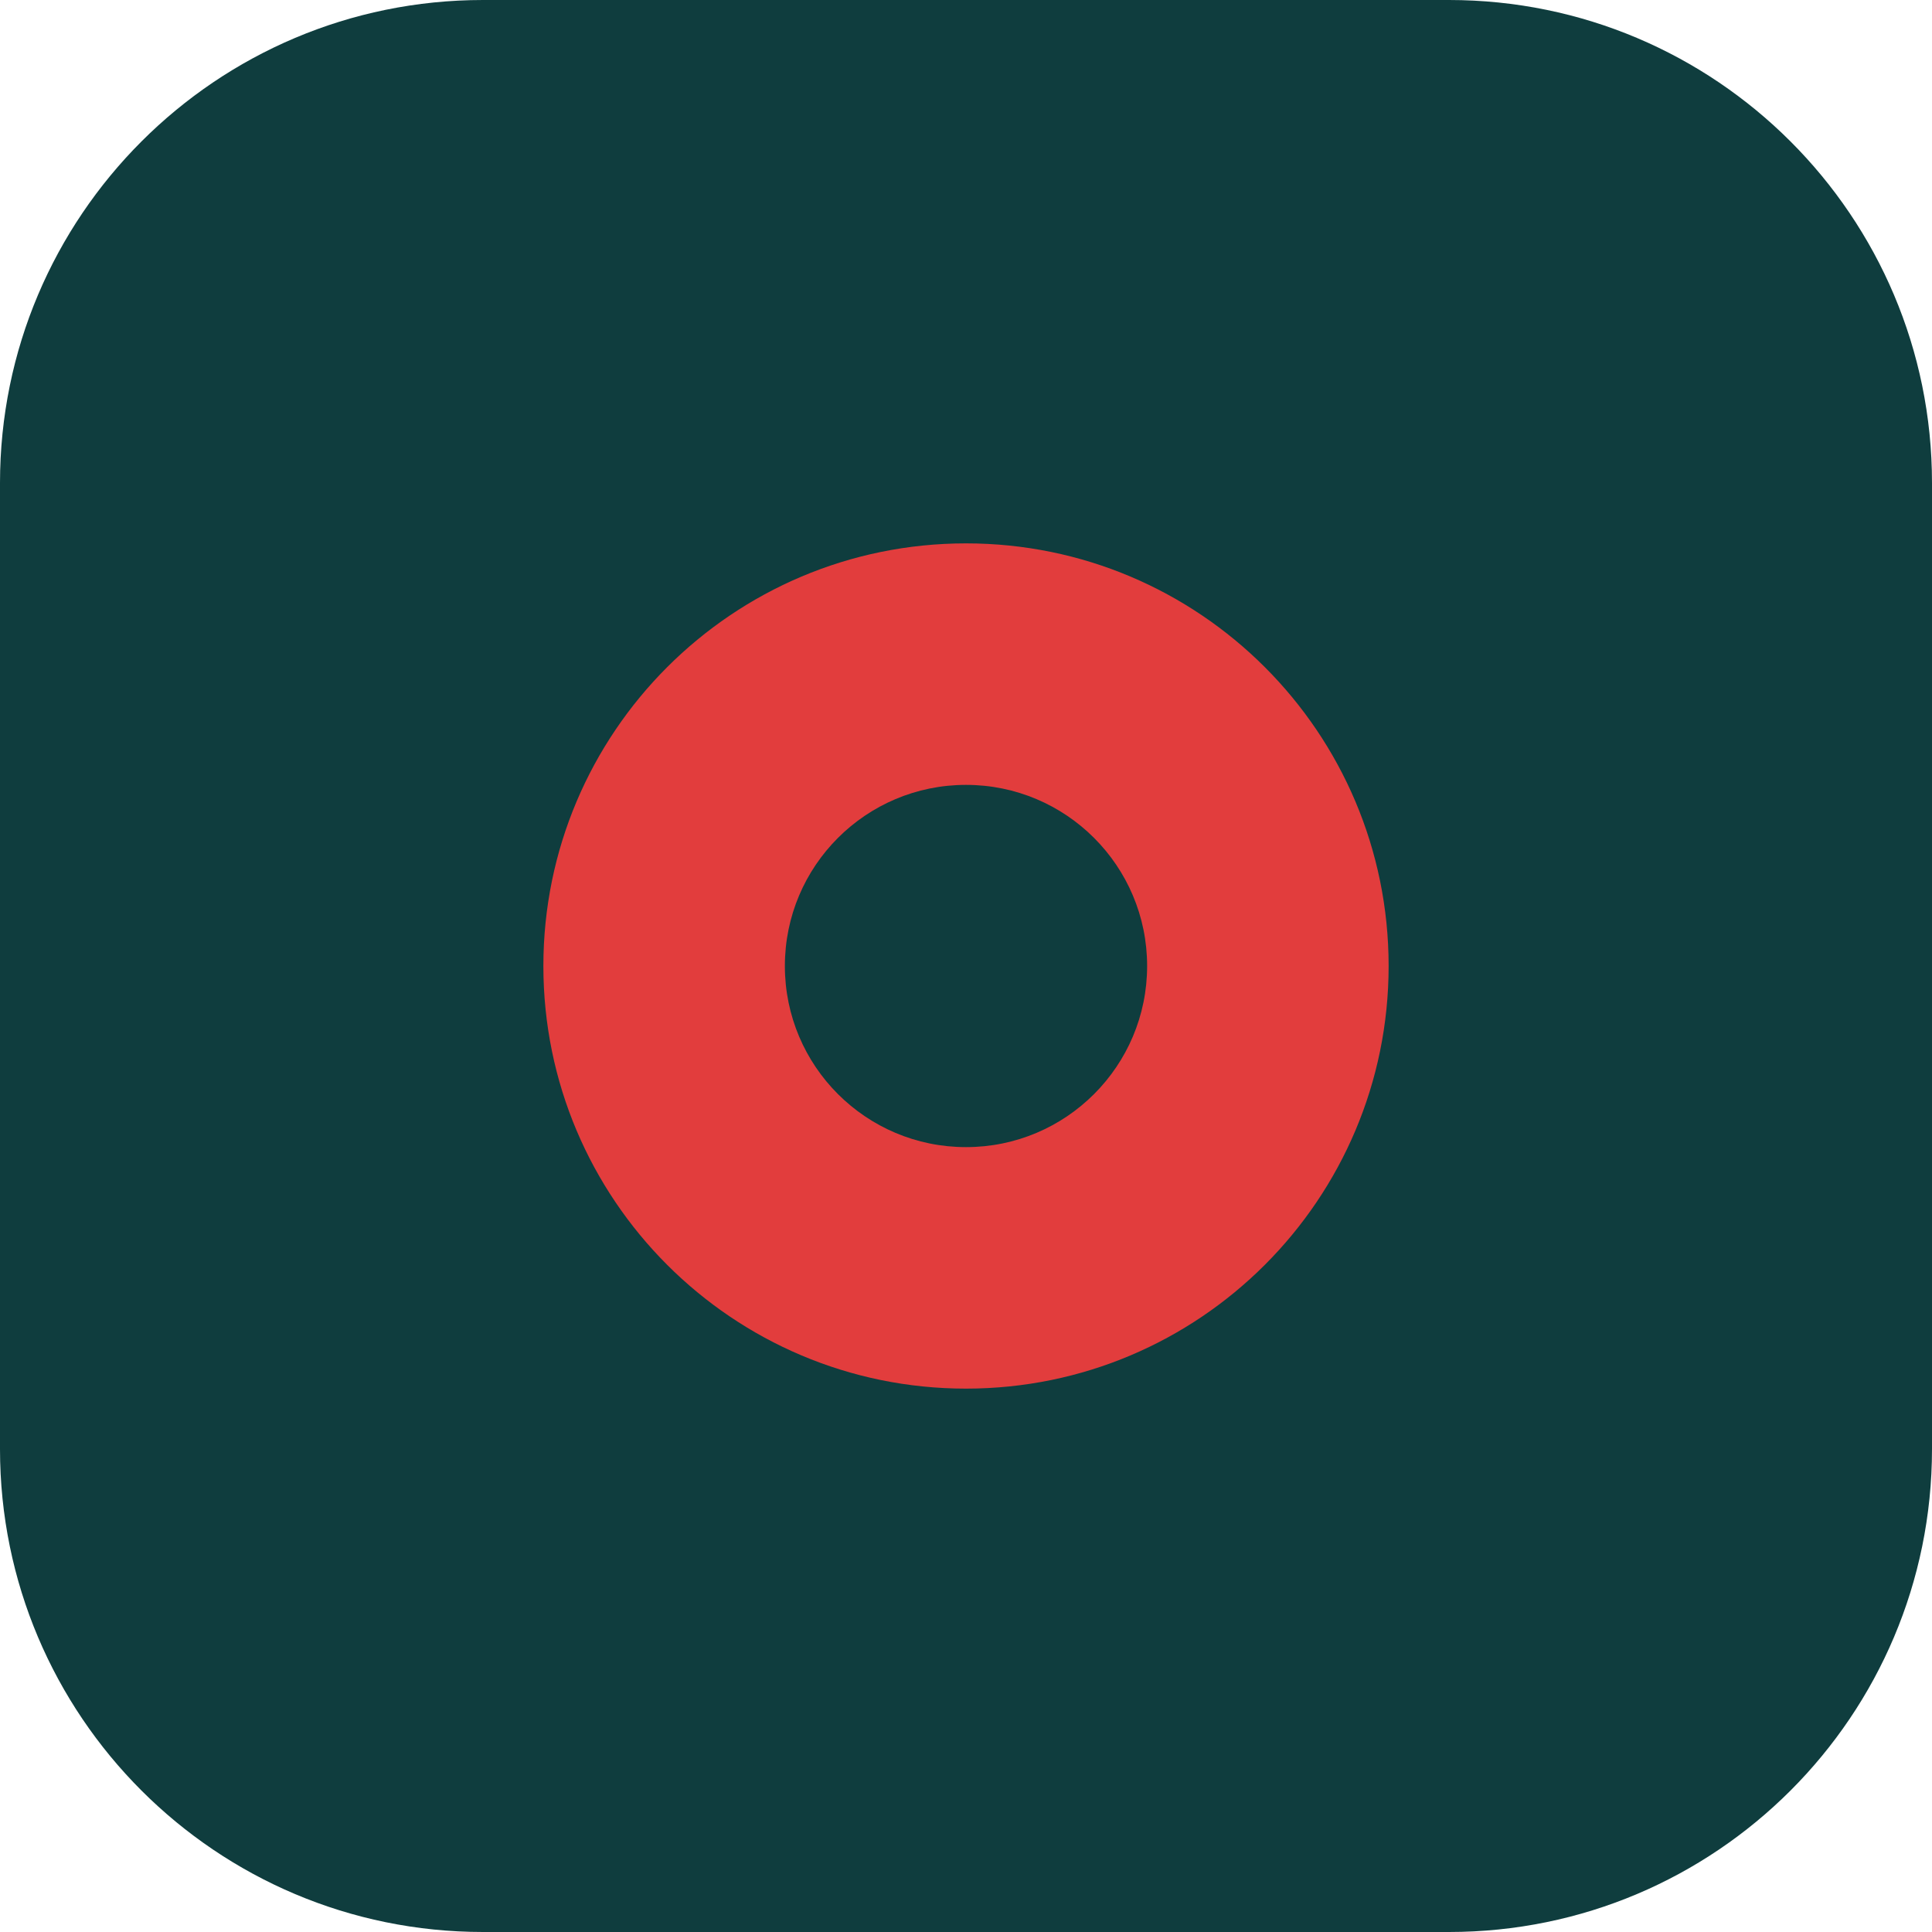
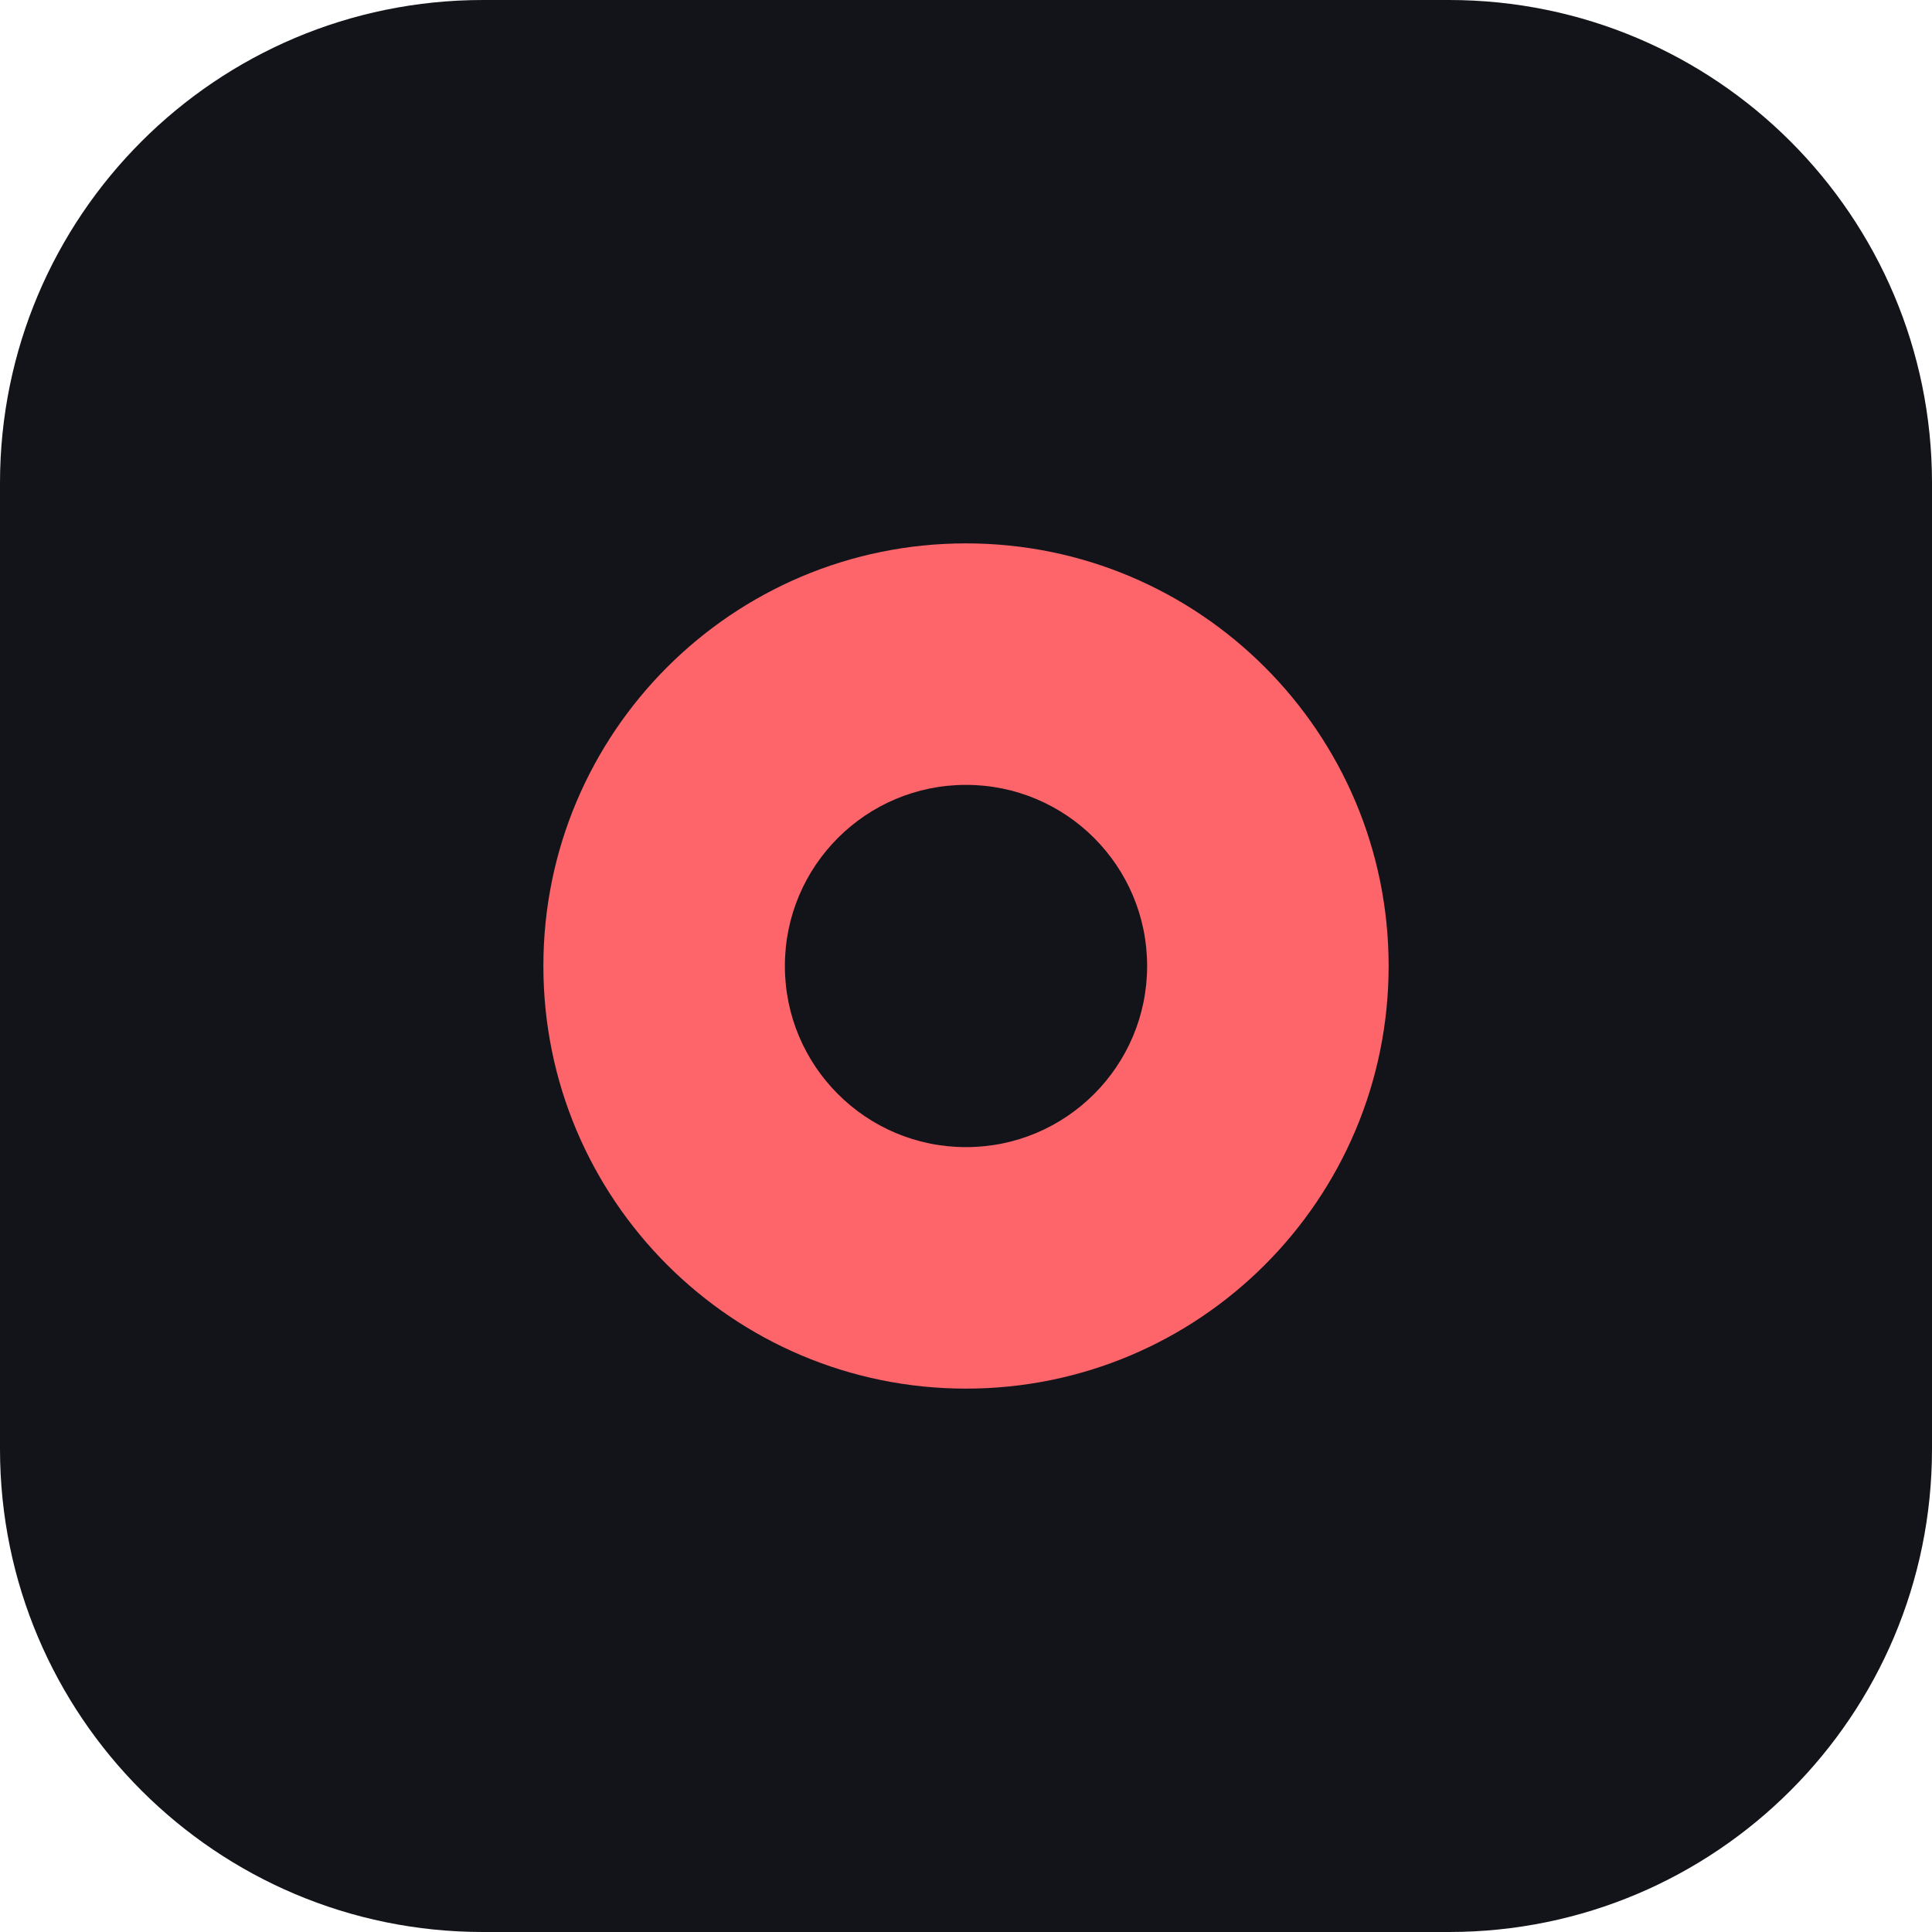
<svg xmlns="http://www.w3.org/2000/svg" viewBox="0 0 32 32" fill="none">
-   <rect width="32" height="32" rx="8" fill="#0F3D3E" />
-   <circle cx="16" cy="16" r="7" fill="#E23D3D" />
-   <circle cx="16" cy="16" r="3" fill="#0F3D3E" />
+   <rect width="32" height="32" rx="8" fill="#12141A" />
+   <circle cx="16" cy="16" r="7" fill="#FD656B" />
+   <circle cx="16" cy="16" r="3" fill="#12141A" />
</svg>
